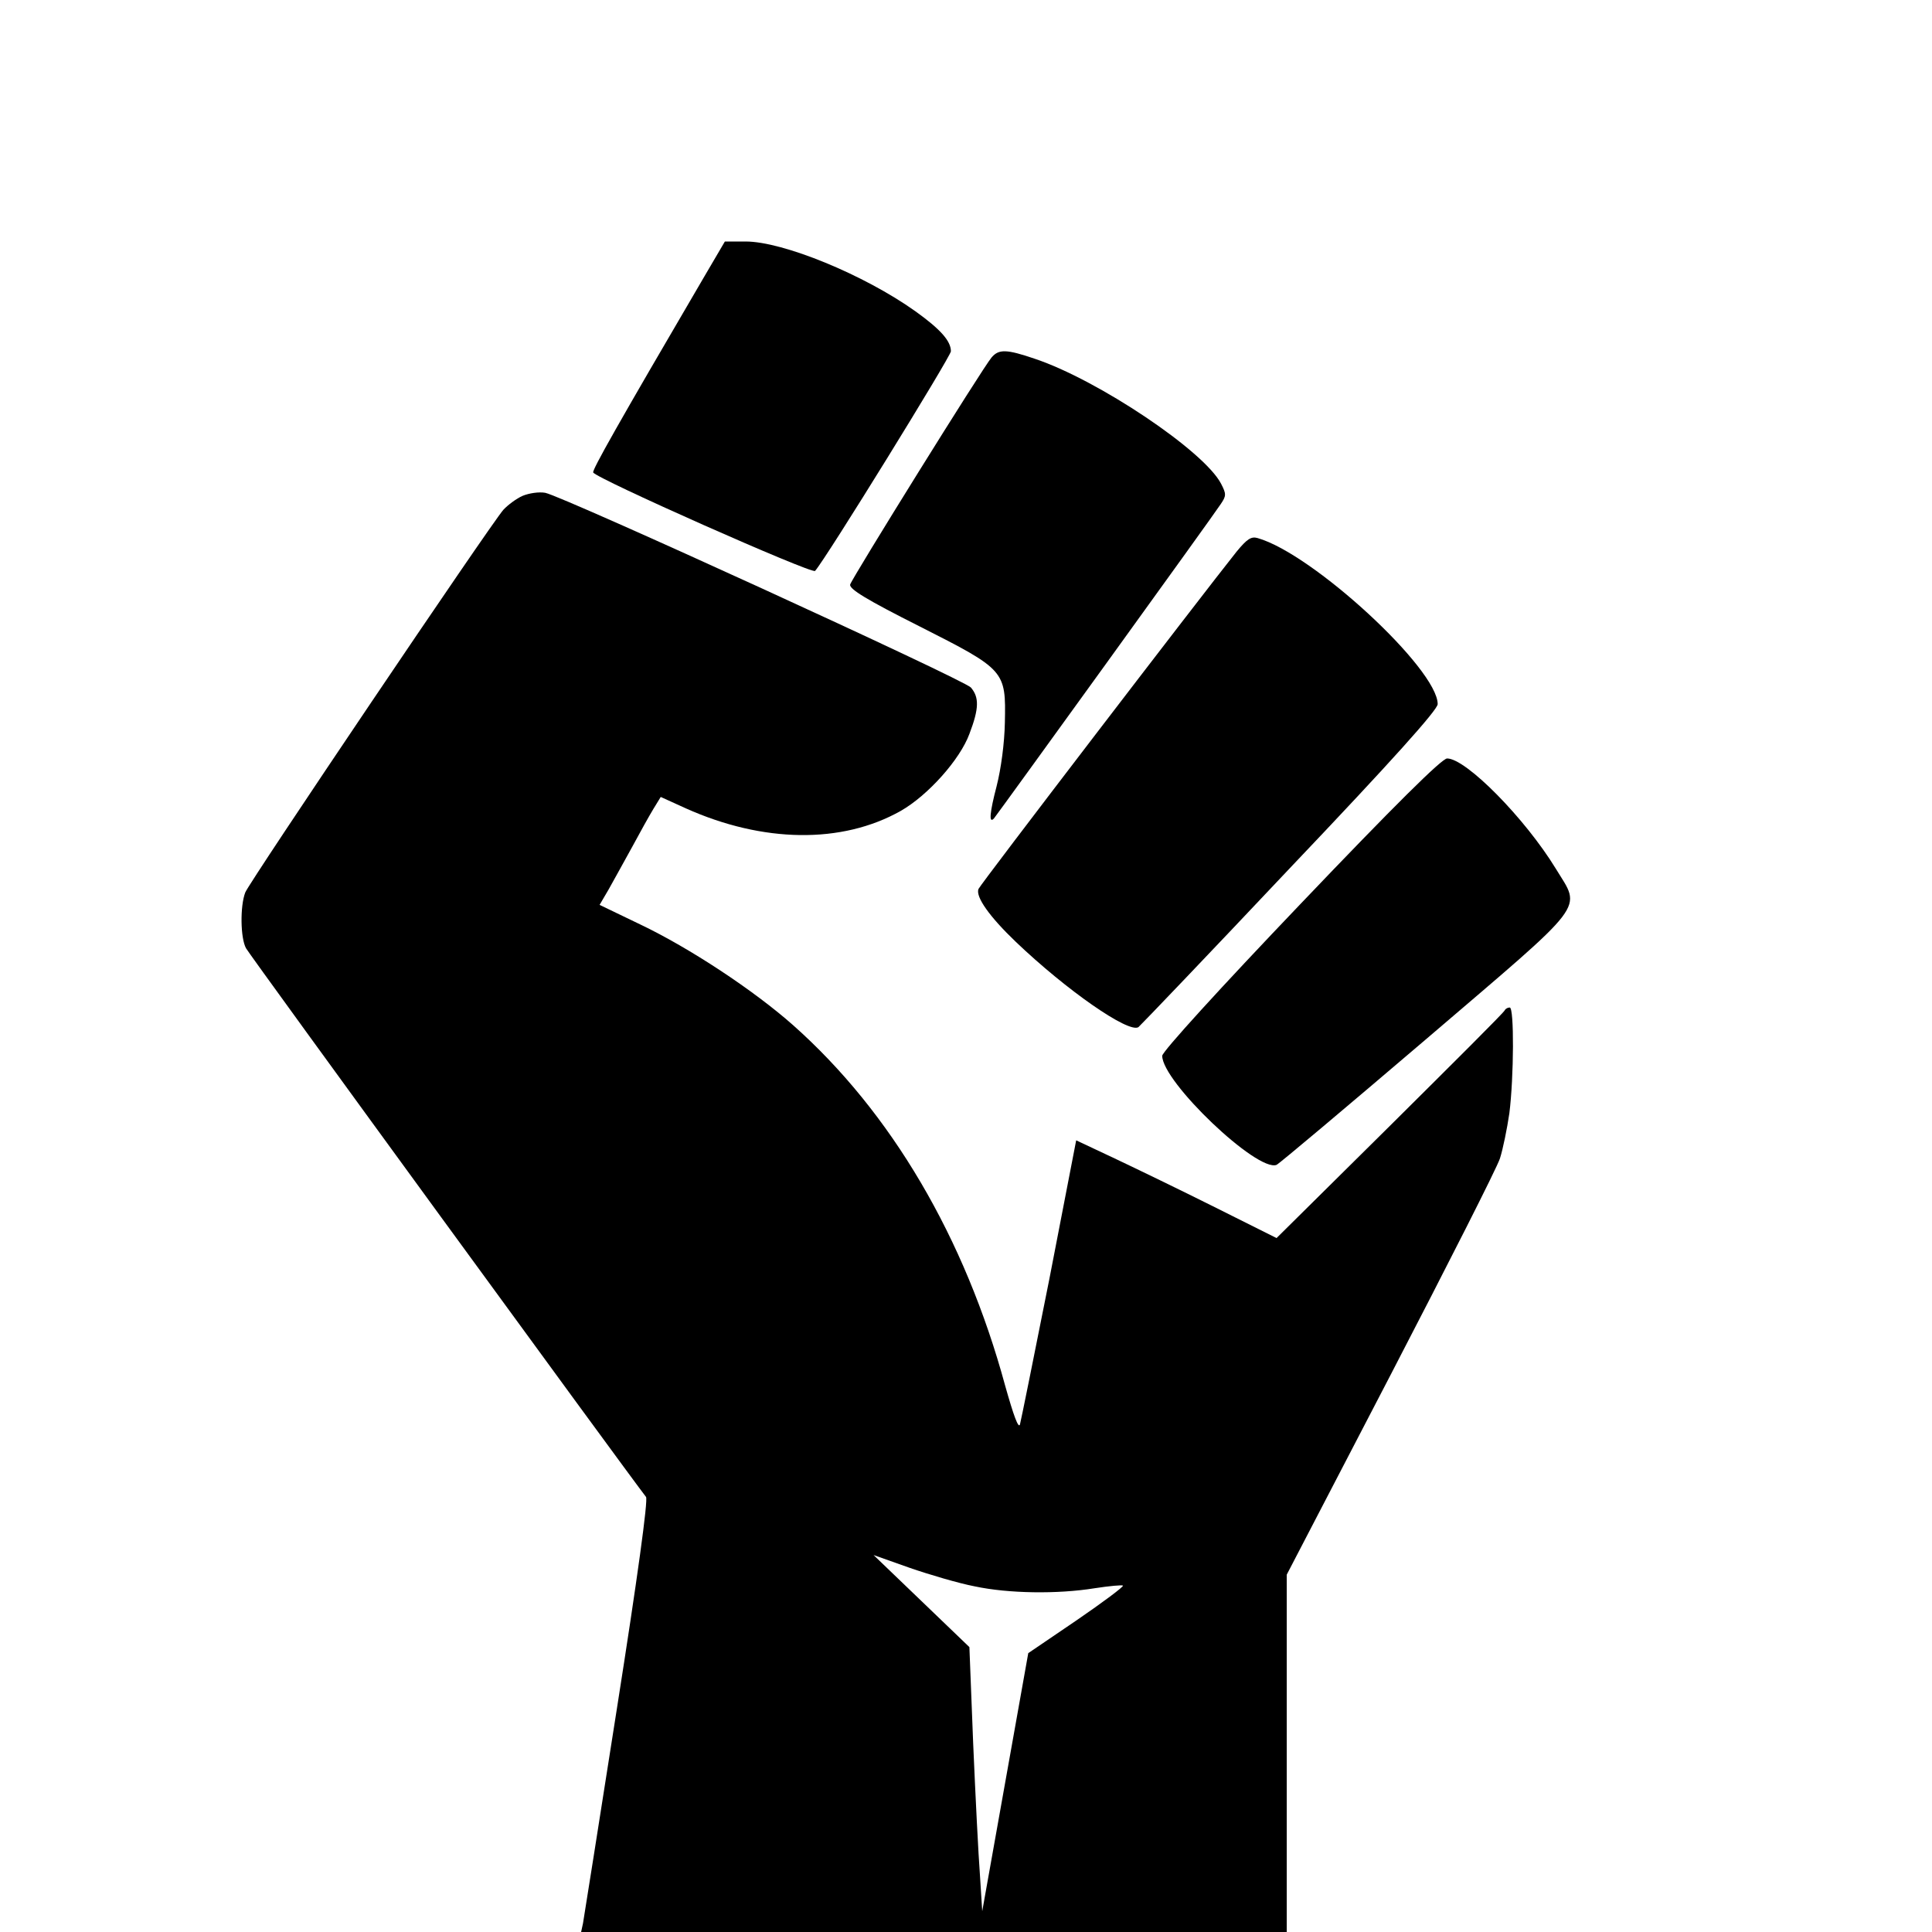
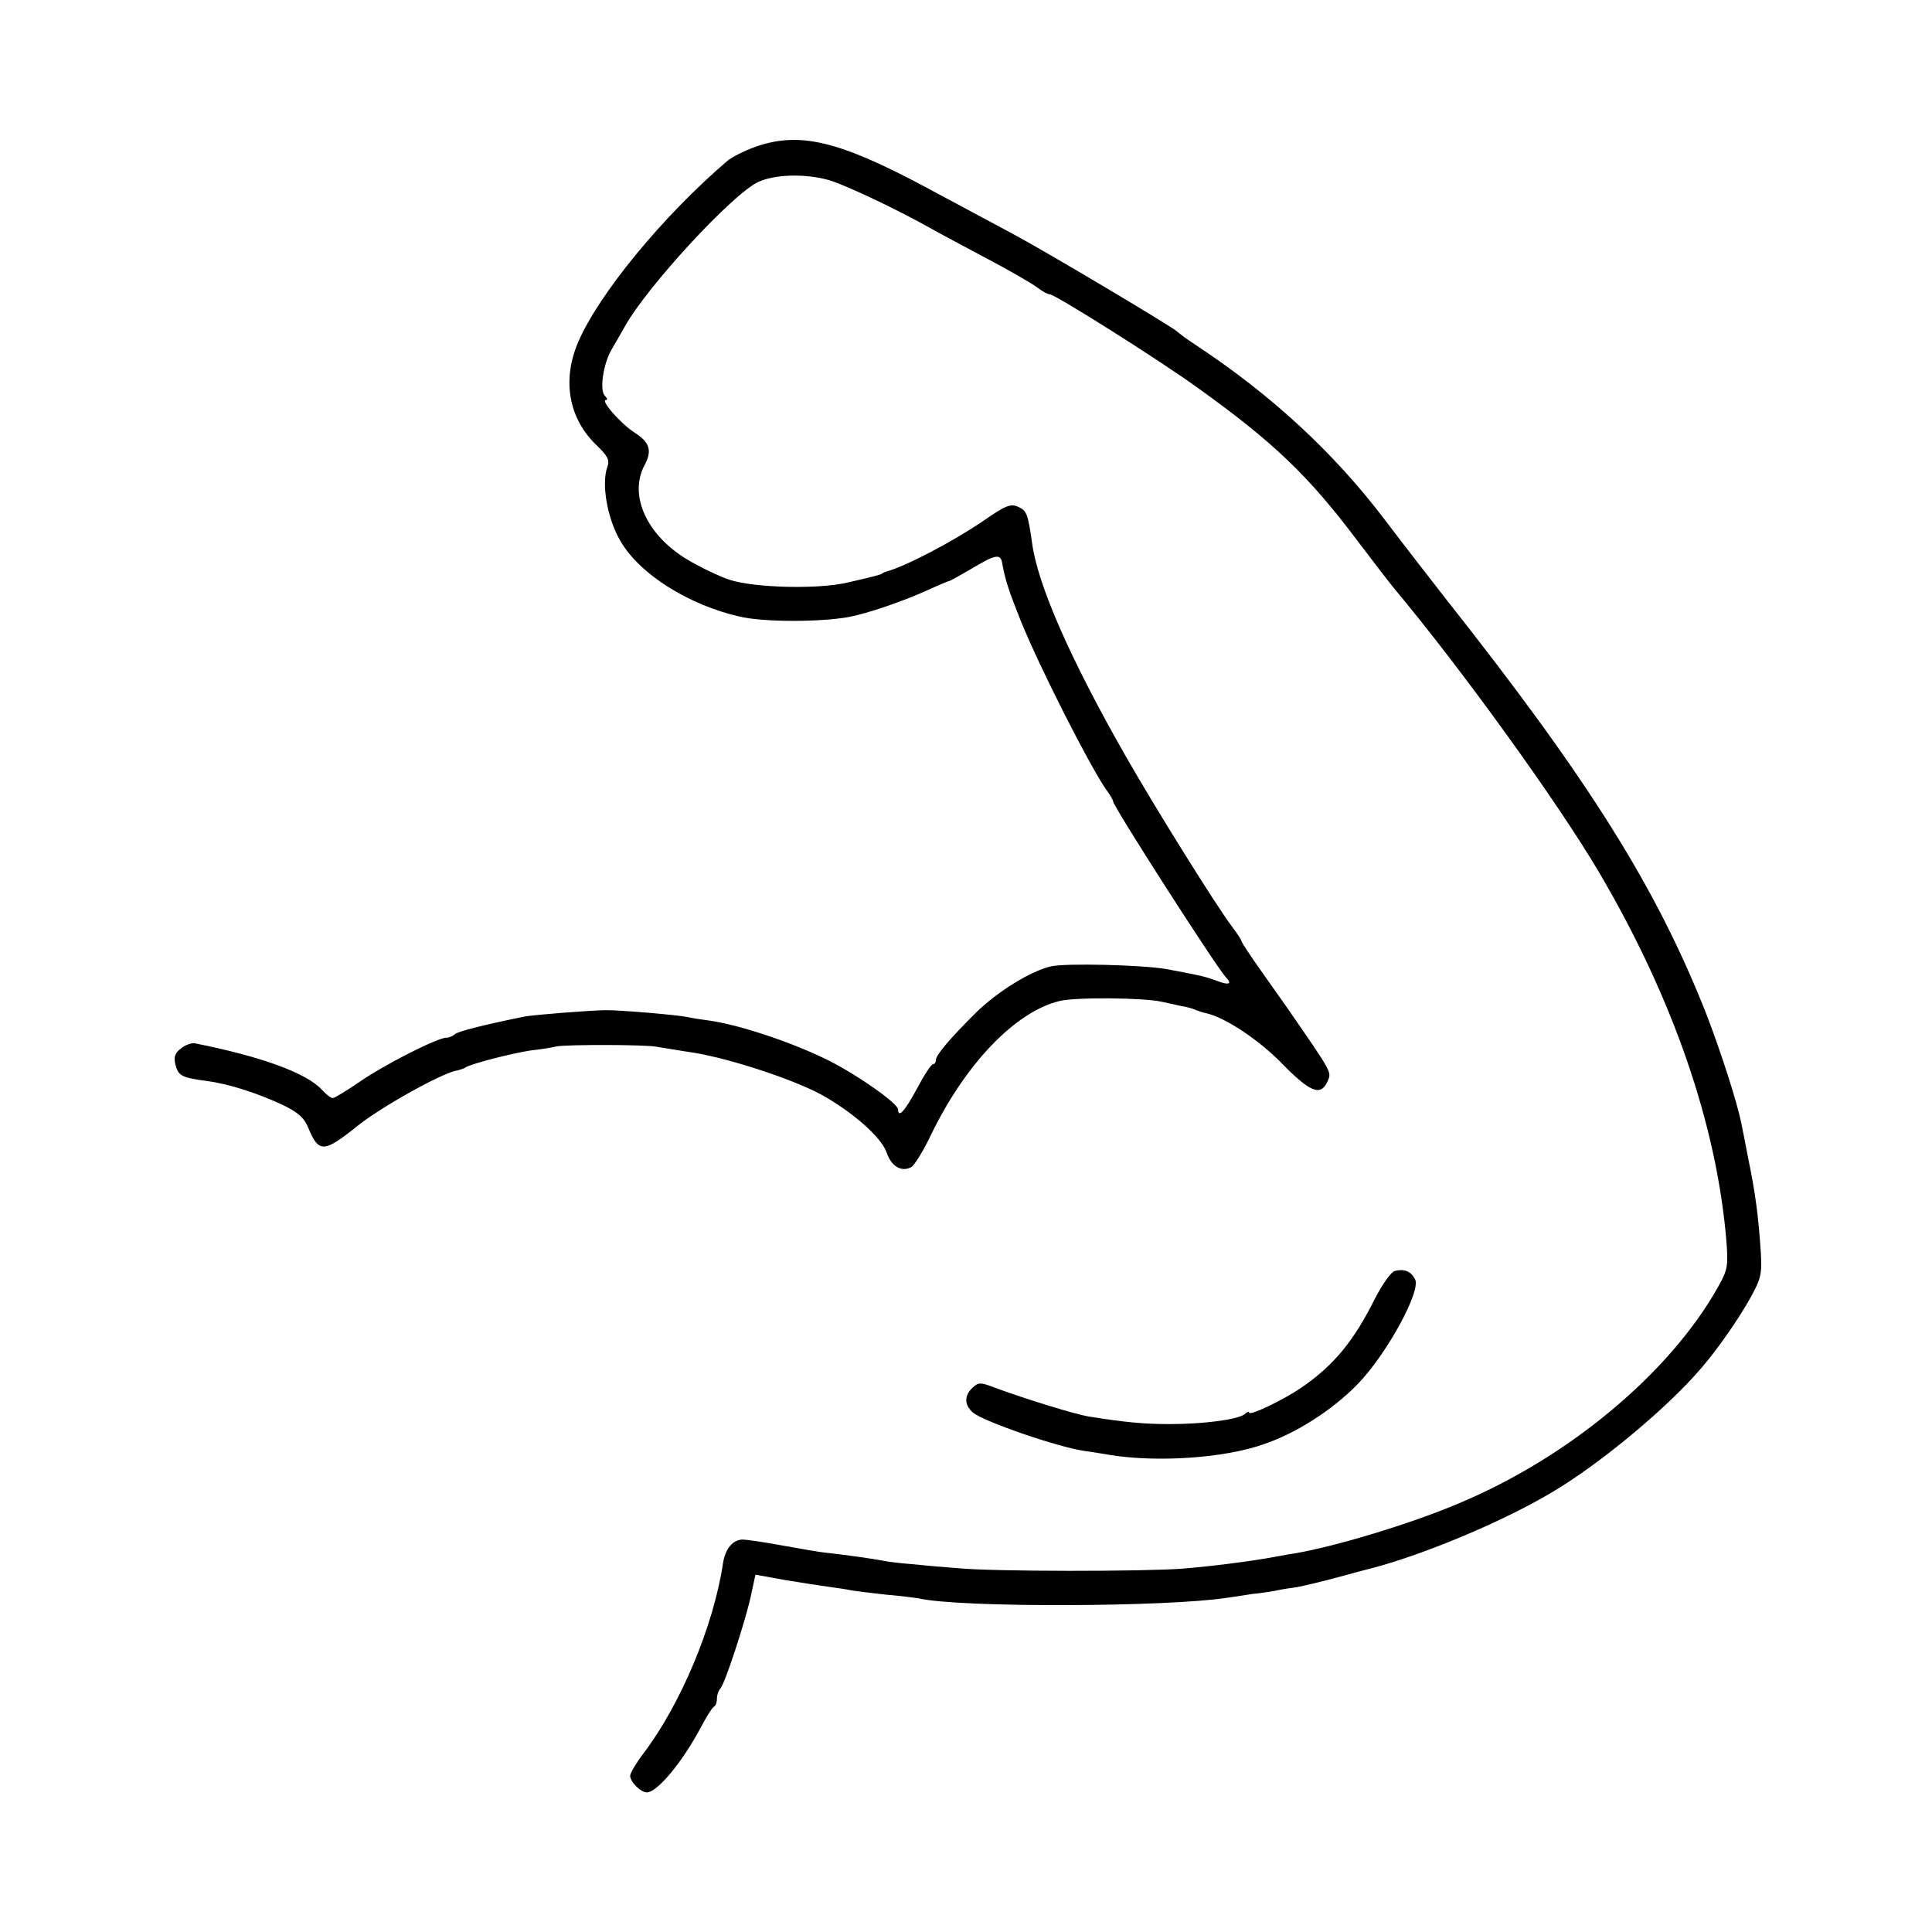
<svg xmlns="http://www.w3.org/2000/svg" version="1.0" width="512pt" height="512pt" viewBox="0 0 512 512" preserveAspectRatio="xMidYMid meet">
  <g transform="translate(0,512) scale(0.1,-0.1)" fill="#000000" stroke="none">
-     <path d="M1867 4388 c-233 -398 -297 -512 -295 -520 5 -15 580 -270 588 -261 28 31 360 569 360 582 0 27 -27 58 -94 106 -136 97 -351 185 -450 185 l-55 0 -54 -92z" />
-     <path d="M2628 4173 c-24 -28 -370 -585 -375 -602 -3 -12 45 -41 184 -111 227 -115 229 -117 226 -255 -1 -54 -10 -122 -22 -169 -18 -69 -21 -100 -7 -85 7 8 586 809 601 833 15 22 15 27 1 54 -45 87 -326 275 -493 331 -76 26 -96 26 -115 4z" />
-     <path d="M1385 3806 c-16 -7 -39 -24 -51 -37 -35 -40 -673 -986 -684 -1014 -14 -36 -13 -121 2 -148 8 -16 1011 -1391 1060 -1454 6 -7 -23 -217 -77 -560 -47 -301 -88 -558 -90 -570 l-5 -23 935 0 935 0 0 474 0 473 275 529 c151 291 282 549 290 574 8 25 19 79 25 120 12 96 13 280 1 280 -5 0 -11 -3 -13 -7 -1 -5 -139 -142 -304 -306 l-301 -298 -164 82 c-90 45 -210 103 -265 129 l-102 48 -71 -367 c-40 -201 -75 -375 -78 -386 -4 -12 -17 24 -39 102 -107 394 -303 726 -562 956 -105 93 -275 205 -405 267 l-108 52 24 41 c13 23 41 74 62 112 21 39 46 84 57 102 l19 31 66 -30 c205 -92 414 -95 570 -7 72 41 157 136 182 204 26 68 26 97 4 123 -19 21 -1079 506 -1128 516 -17 3 -43 -1 -60 -8z m1198 -2890 c89 -19 219 -21 318 -5 39 6 72 9 75 7 2 -3 -53 -44 -123 -92 l-128 -87 -61 -342 -61 -342 -6 95 c-4 52 -12 210 -18 350 l-10 255 -127 122 -127 122 96 -34 c52 -18 130 -41 172 -49z" />
-     <path d="M3277 3658 c-91 -114 -680 -883 -684 -894 -8 -21 30 -74 99 -140 134 -128 299 -243 325 -226 5 4 186 193 401 421 272 286 392 420 392 435 0 93 -330 398 -477 440 -17 5 -28 -2 -56 -36z" />
-     <path d="M3447 2725 c-213 -223 -367 -392 -367 -403 0 -69 252 -309 303 -289 7 3 184 152 395 332 436 373 413 341 345 453 -82 134 -238 292 -288 292 -14 0 -140 -125 -388 -385z" />
+     <path d="M2002 4731 c-28 -10 -62 -27 -74 -37 -171 -146 -341 -353 -396 -481 -43 -101 -25 -202 49 -273 29 -28 35 -39 29 -56 -17 -45 -1 -139 35 -199 50 -86 179 -168 315 -199 63 -15 213 -15 290 -1 48 9 145 42 208 71 29 13 54 24 57 24 2 0 31 16 65 36 59 35 72 37 76 11 8 -44 17 -72 49 -152 52 -128 181 -381 226 -447 11 -14 19 -29 19 -32 0 -13 273 -438 298 -465 19 -19 9 -23 -24 -10 -33 12 -43 14 -134 31 -64 11 -266 16 -305 7 -53 -12 -142 -67 -199 -123 -71 -71 -106 -112 -106 -126 0 -6 -3 -10 -7 -10 -5 0 -24 -29 -43 -65 -32 -60 -50 -79 -50 -55 0 16 -114 96 -193 134 -97 47 -234 92 -312 102 -16 2 -41 6 -55 9 -31 6 -174 18 -215 18 -46 -1 -187 -12 -215 -17 -108 -22 -176 -39 -185 -47 -5 -5 -15 -9 -22 -9 -24 0 -167 -73 -230 -117 -34 -23 -66 -43 -71 -43 -5 0 -17 9 -28 21 -40 45 -161 89 -337 124 -9 2 -26 -4 -38 -14 -16 -12 -19 -23 -14 -43 8 -29 16 -34 85 -43 59 -8 132 -32 199 -63 41 -20 57 -34 68 -61 28 -67 41 -66 129 4 61 50 228 143 265 148 8 2 19 5 24 9 18 10 119 36 170 44 28 3 59 8 70 11 28 5 234 5 265 -1 14 -2 59 -10 100 -16 96 -16 258 -69 335 -110 85 -47 161 -114 175 -155 12 -36 39 -52 65 -38 8 5 31 41 50 81 91 190 224 330 342 359 42 11 227 9 273 -2 14 -3 36 -8 50 -11 14 -2 32 -7 40 -11 8 -3 20 -7 26 -8 50 -11 138 -69 200 -132 76 -78 104 -89 122 -49 11 25 15 19 -106 194 -6 9 -37 52 -67 95 -30 42 -55 80 -55 83 0 3 -11 20 -24 37 -44 58 -207 320 -285 457 -146 256 -232 453 -246 562 -11 76 -14 85 -37 95 -20 9 -34 3 -93 -38 -81 -55 -205 -120 -257 -134 -5 -2 -9 -3 -10 -5 -4 -3 -27 -9 -93 -24 -77 -18 -243 -14 -310 7 -28 9 -80 34 -115 55 -107 65 -154 170 -112 249 21 39 14 61 -27 87 -37 24 -91 86 -75 86 5 0 3 5 -3 11 -15 15 -4 86 18 123 10 17 26 45 35 61 59 106 287 353 354 383 44 20 121 22 182 6 42 -11 180 -76 278 -131 19 -11 85 -46 145 -78 61 -32 121 -67 134 -77 13 -10 28 -18 33 -18 14 0 290 -174 391 -247 201 -144 294 -233 422 -403 44 -58 87 -114 96 -125 182 -217 440 -575 548 -759 195 -332 310 -666 336 -973 5 -66 4 -77 -20 -120 -128 -231 -400 -458 -696 -580 -124 -52 -316 -110 -424 -129 -14 -2 -37 -6 -52 -9 -69 -13 -175 -26 -248 -32 -105 -8 -500 -8 -595 1 -41 3 -97 8 -125 11 -27 2 -61 6 -75 9 -25 5 -103 16 -150 21 -14 1 -65 10 -115 19 -49 9 -97 16 -106 16 -27 0 -47 -24 -53 -63 -25 -167 -113 -375 -211 -504 -19 -25 -35 -52 -35 -59 0 -16 28 -44 44 -44 28 0 94 80 142 170 16 30 32 56 37 58 4 2 7 11 7 21 0 9 4 21 9 26 12 13 65 174 81 246 l12 56 77 -14 c42 -7 94 -15 116 -18 22 -3 50 -7 63 -10 13 -2 53 -7 90 -11 36 -3 75 -8 87 -10 111 -25 659 -23 819 2 23 3 52 8 66 10 14 1 40 5 58 8 17 4 44 8 60 10 15 3 63 14 107 26 44 12 85 23 90 24 138 36 349 124 479 202 127 75 307 225 396 330 42 49 96 126 129 185 28 51 31 62 27 125 -6 90 -14 152 -33 244 -8 41 -16 83 -18 92 -12 59 -54 189 -92 288 -132 336 -311 622 -693 1105 -39 50 -112 144 -162 210 -134 176 -297 327 -498 460 -25 16 -47 33 -50 36 -8 10 -348 212 -430 256 -41 22 -147 79 -235 126 -232 124 -336 149 -453 108z" />
+     <path d="M3697 1752 c-10 -2 -33 -34 -54 -75 -56 -112 -109 -176 -195 -235 -49 -33 -138 -76 -138 -65 0 3 -6 1 -12 -5 -18 -14 -108 -26 -198 -26 -70 0 -120 5 -214 20 -37 6 -167 46 -251 77 -36 14 -42 14 -57 0 -23 -21 -23 -46 0 -66 25 -23 225 -92 295 -102 15 -2 47 -7 70 -11 125 -20 301 -8 404 28 87 29 184 91 251 160 76 78 169 247 152 278 -11 21 -28 28 -53 22z" />
  </g>
</svg>
